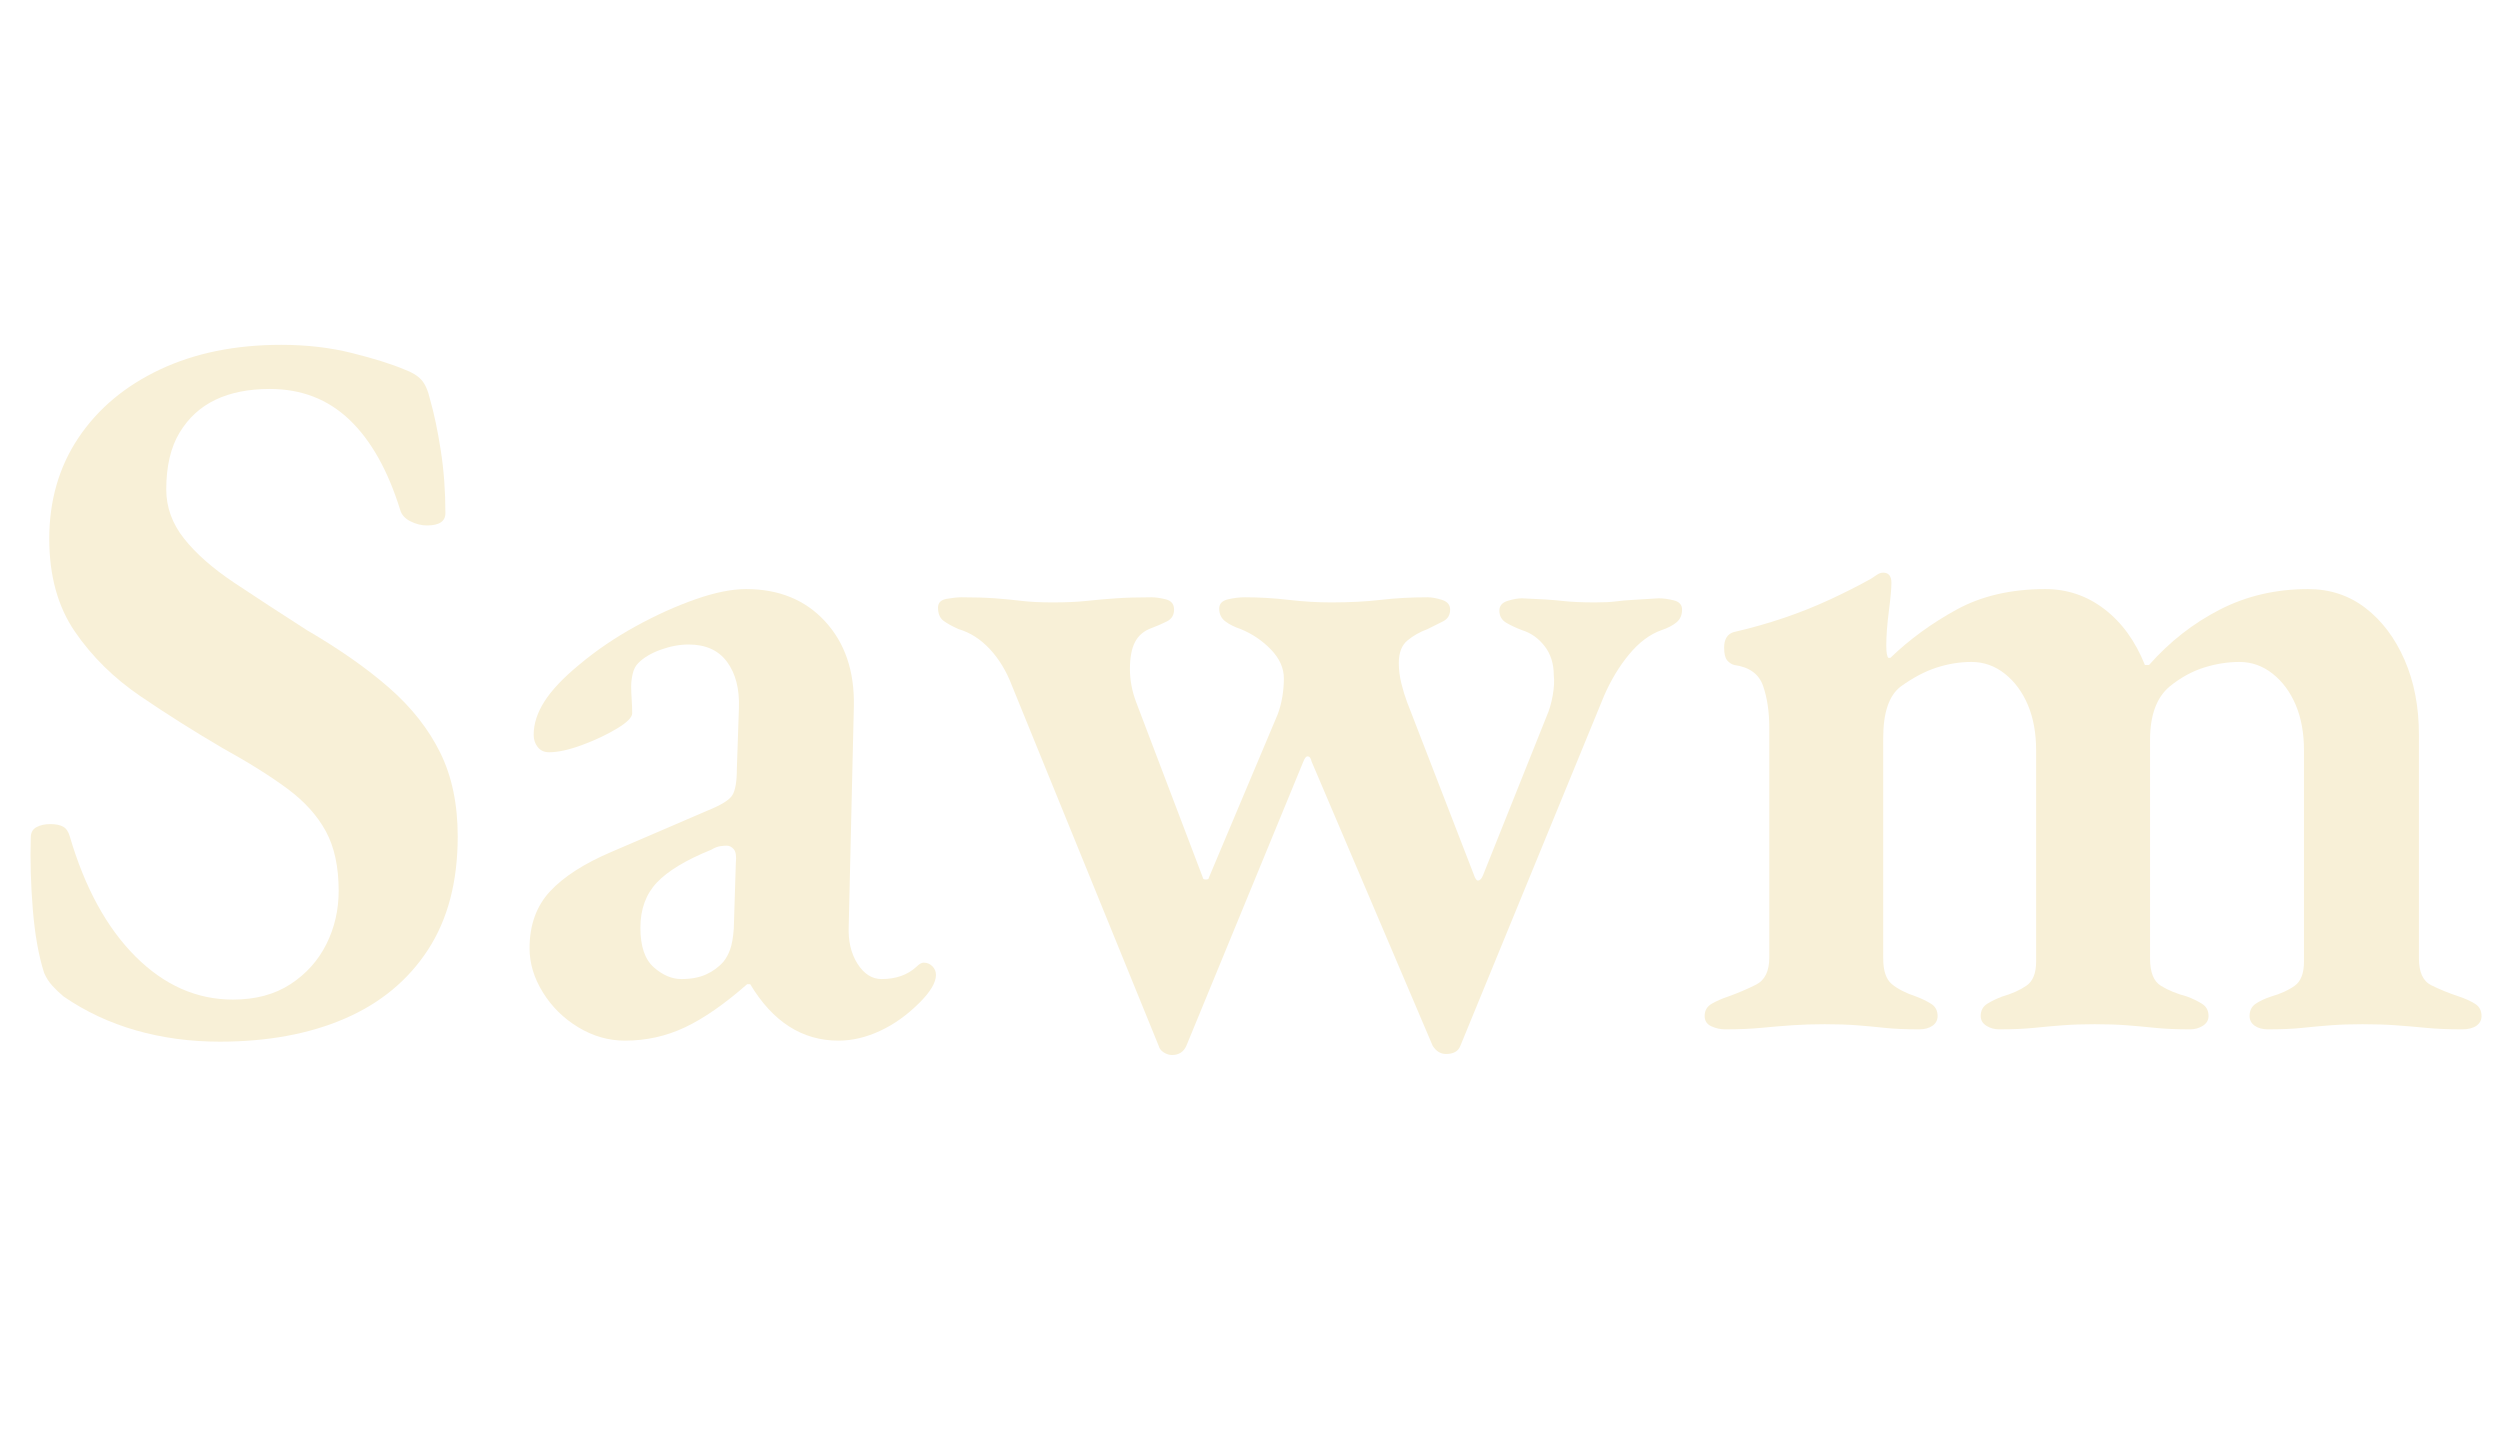
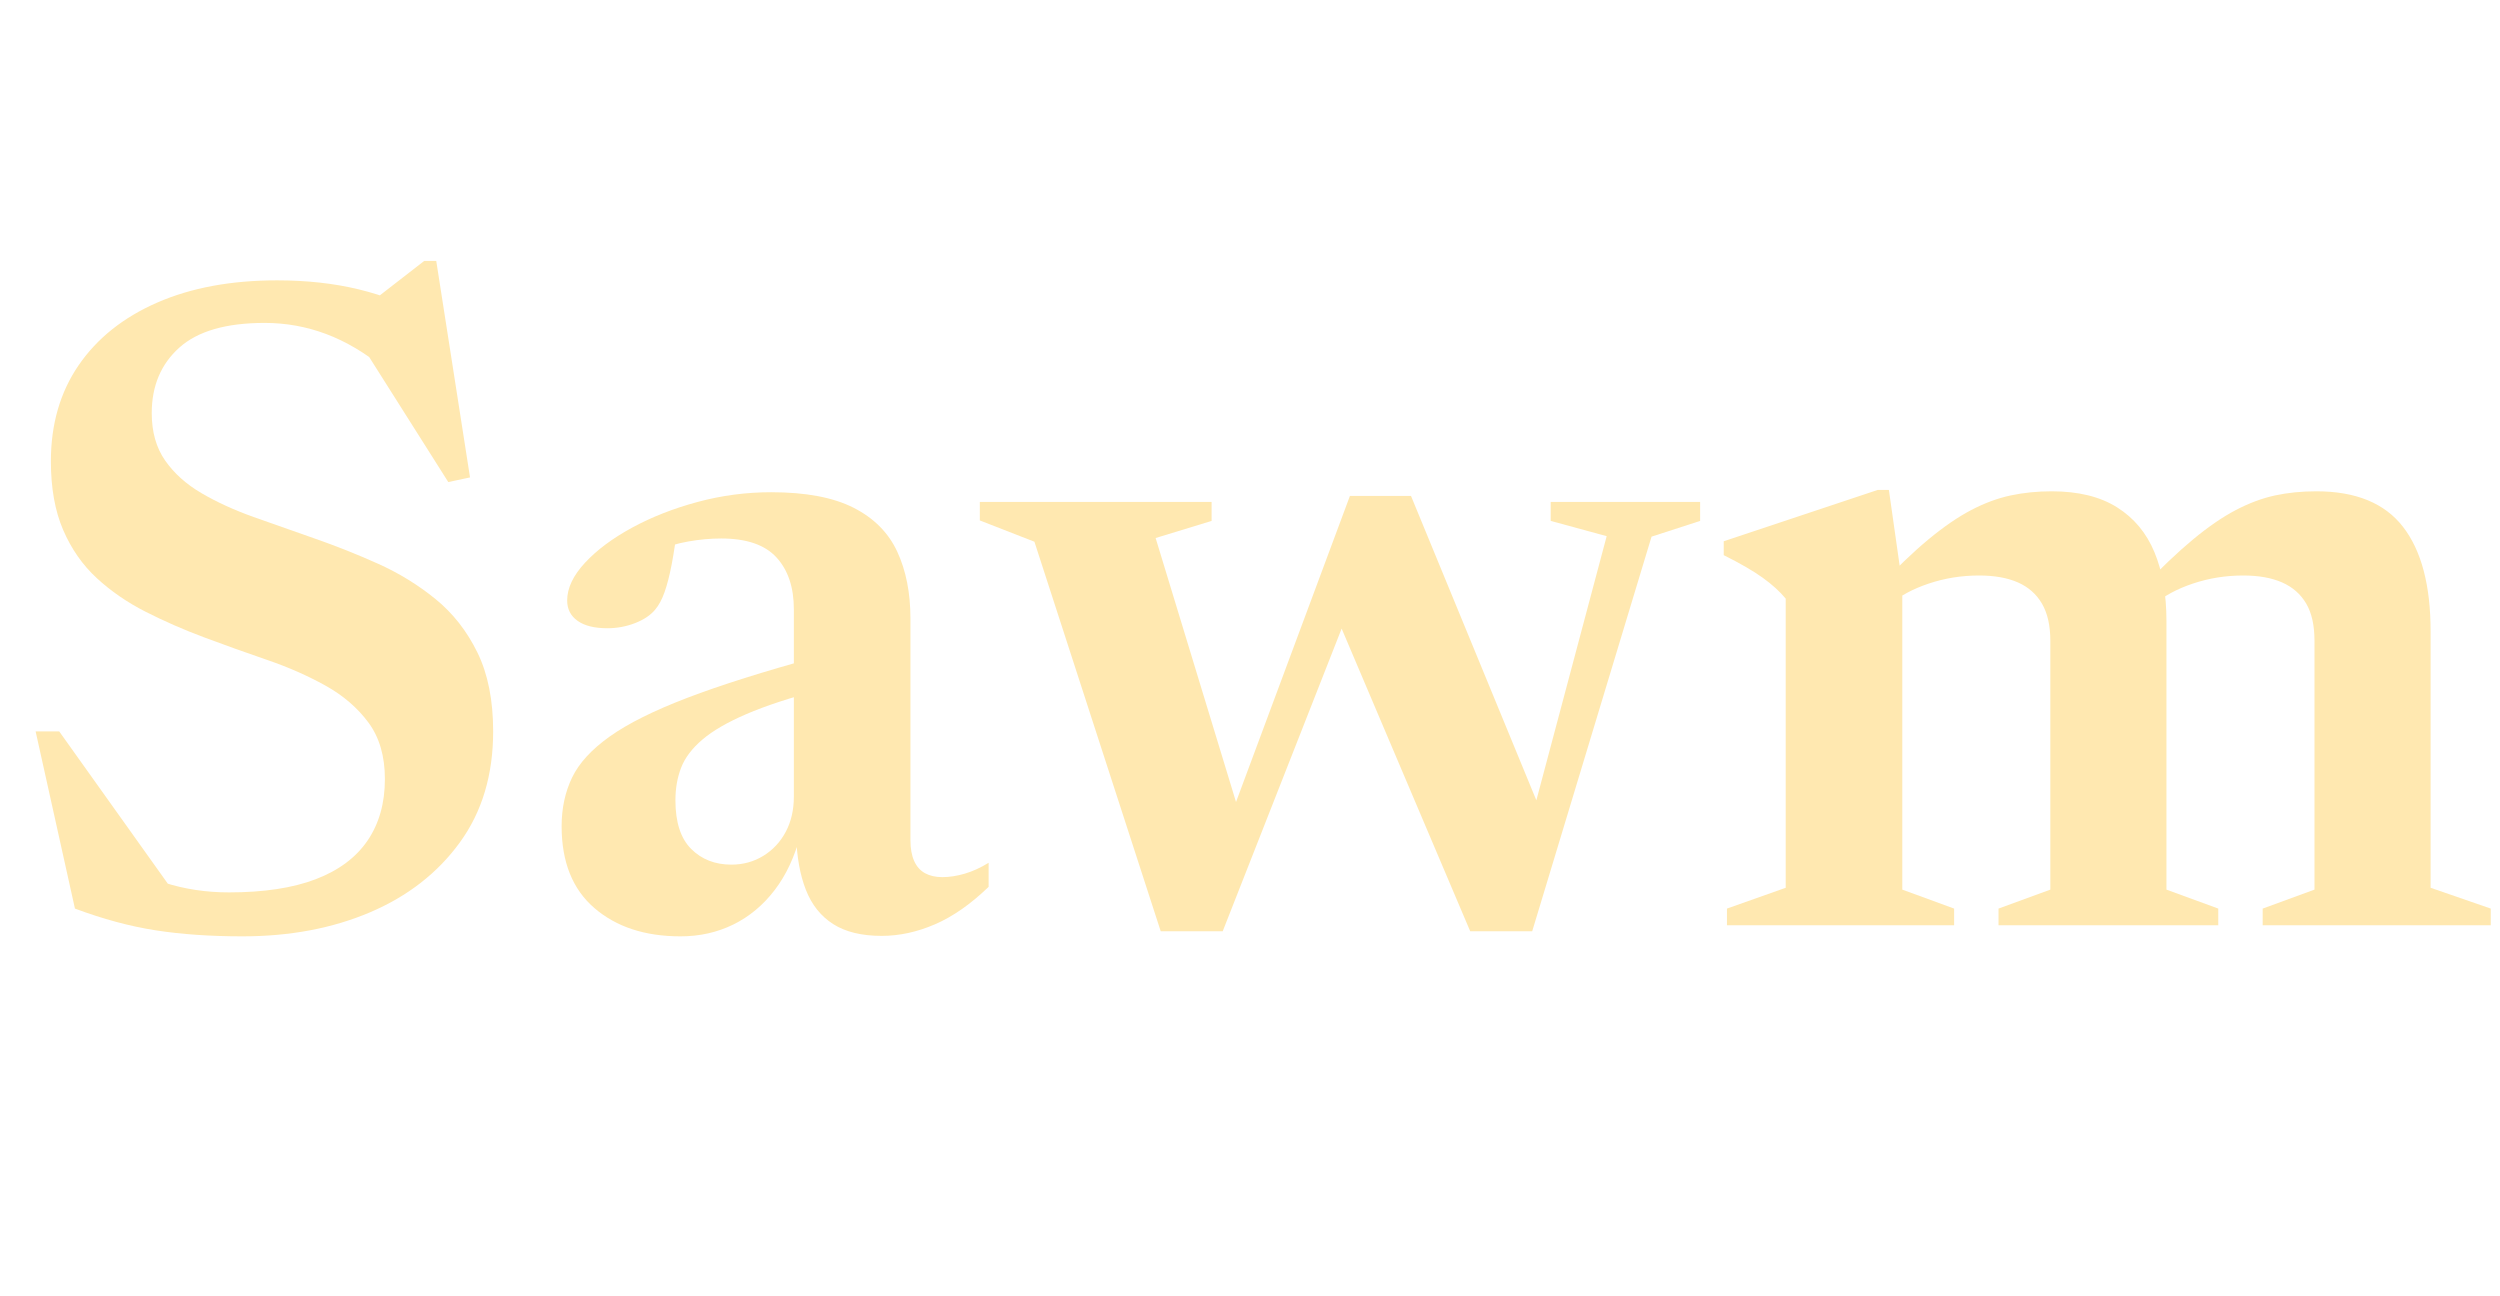
- <svg xmlns="http://www.w3.org/2000/svg" viewBox="0 0 2436 1400.0" role="img" aria-label="Sawm">
-   <g transform="translate(0 1000) scale(1 -1)" fill="#F8F0D7">
-     <path transform="translate(0 0)" d="M214 -15Q171 -15 132.5 -4.0Q94 7 62 29Q56 34 51.0 39.5Q46 45 43 52Q35 77 32.0 113.5Q29 150 30 184Q30 191 35.5 194.0Q41 197 49 197Q57 197 61.5 194.5Q66 192 68 185Q90 110 132.0 68.0Q174 26 227 26Q260 26 283.0 41.0Q306 56 318.0 80.0Q330 104 330 132Q330 167 317.5 190.0Q305 213 280.0 231.5Q255 250 217 271Q176 295 137.0 321.5Q98 348 73.0 384.5Q48 421 48 475Q48 531 76.5 573.5Q105 616 156.0 640.0Q207 664 274 664Q311 664 343.0 656.0Q375 648 394 640Q405 636 410.5 630.0Q416 624 419 611Q425 590 429.5 561.0Q434 532 434 500Q434 488 416 488Q408 488 400.0 492.0Q392 496 390 503Q372 561 340.5 591.0Q309 621 263 621Q232 621 210.0 610.5Q188 600 175.0 578.5Q162 557 162 523Q162 497 179.5 475.0Q197 453 228.5 432.0Q260 411 299 386Q347 358 379.5 329.5Q412 301 429.0 266.5Q446 232 446 185Q446 119 417.0 74.5Q388 30 336.0 7.5Q284 -15 214 -15Z" />
-     <path transform="translate(484 0)" d="M125 -14Q101 -14 79.5 -1.0Q58 12 45.0 33.0Q32 54 32 76Q32 110 52.0 131.5Q72 153 112 170L205 210Q225 218 229.5 225.0Q234 232 234 251L236 310Q237 338 224.5 355.0Q212 372 187 372Q174 372 160.0 367.0Q146 362 138 354Q134 350 132.5 343.5Q131 337 131 331Q131 326 131.5 318.5Q132 311 132 305Q132 299 117.0 290.0Q102 281 83.0 274.0Q64 267 51 267Q44 267 40.0 272.0Q36 277 36 284Q36 300 46.5 316.5Q57 333 80 352Q105 373 135.0 389.5Q165 406 193.5 416.0Q222 426 243 426Q291 426 320.0 394.5Q349 363 348 312L343 98Q342 76 351.5 61.0Q361 46 375 46Q396 46 409 58Q413 62 416 62Q421 62 424.5 58.5Q428 55 428 50Q428 39 412 23Q394 5 373.5 -4.5Q353 -14 333 -14Q280 -14 247 41H244Q211 12 183.5 -1.0Q156 -14 125 -14ZM180 46Q194 46 204.0 50.5Q214 55 221 63Q225 68 227.5 75.0Q230 82 231 95L233 159Q234 169 231.0 172.5Q228 176 224 176Q222 176 218.0 175.5Q214 175 209 172Q172 157 156.0 140.0Q140 123 140 96Q140 69 153.0 57.5Q166 46 180 46Z" />
-     <path transform="translate(909 0)" d="M233 -28Q229 -28 225.0 -25.5Q221 -23 220 -19L77 332Q69 353 55.5 367.5Q42 382 25 387Q16 391 10.5 395.0Q5 399 5 408Q5 415 13.5 416.5Q22 418 28 418Q47 418 60.5 417.0Q74 416 86.5 414.5Q99 413 117 413Q136 413 150.0 414.5Q164 416 178.5 417.0Q193 418 213 418Q219 418 227.0 416.0Q235 414 235 406Q235 398 228.0 394.5Q221 391 213 388Q202 384 197.0 374.5Q192 365 192 348Q192 332 198 316L263 145Q263 143 266 143Q269 143 269 145L336 304Q339 312 340.5 321.0Q342 330 342 339Q342 354 329.5 367.0Q317 380 300 387Q291 390 285.0 394.5Q279 399 279 407Q279 414 287.5 416.0Q296 418 304 418Q325 418 346.5 415.5Q368 413 388 413Q415 413 436.5 415.5Q458 418 482 418Q488 418 496.0 415.5Q504 413 504 406Q504 398 497.0 394.5Q490 391 482 387Q471 383 462.5 376.0Q454 369 454 354Q454 344 456.5 334.0Q459 324 462 316L527 148Q529 142 531 142Q534 142 536 147L598 302Q602 311 604.0 322.5Q606 334 605 342Q605 359 596.0 370.5Q587 382 574 386Q566 389 559.0 393.0Q552 397 552 405Q552 412 560.0 414.5Q568 417 574 417Q600 416 613.0 414.5Q626 413 645 413Q658 413 665.5 414.0Q673 415 682.5 415.5Q692 416 707 417Q714 417 722.0 415.0Q730 413 730 406Q730 398 724.5 393.5Q719 389 710 386Q693 380 678.5 362.5Q664 345 654 322L514 -19Q511 -27 500 -27Q492 -27 487 -19L369 258Q368 263 365 263Q363 263 361 258L247 -19Q243 -28 233 -28Z" />
-     <path transform="translate(1639 0)" d="M42 -3Q35 -3 28.5 0.0Q22 3 22 10Q22 18 29.0 22.0Q36 26 45 29Q59 34 72.0 40.5Q85 47 85 67V291Q85 314 79.0 331.5Q73 349 51 352Q47 353 44.0 356.5Q41 360 41 369Q41 381 50 384Q76 390 99.5 398.0Q123 406 144.5 416.0Q166 426 184 436Q187 438 190.0 440.0Q193 442 196 442Q204 442 204 432Q204 424 201.5 404.5Q199 385 199 371Q199 361 201 359H203Q231 386 267.5 406.0Q304 426 354 426Q386 426 411.5 406.5Q437 387 451 352H455Q485 386 524.0 406.0Q563 426 610 426Q642 426 666.0 407.5Q690 389 704.0 357.0Q718 325 718 284V66Q718 46 730.0 40.0Q742 34 757 29Q766 26 772.5 22.0Q779 18 779 10Q779 4 774.0 0.5Q769 -3 760 -3Q740 -3 724.5 -1.5Q709 0 695.0 1.0Q681 2 663 2Q646 2 632.5 1.0Q619 0 605.0 -1.5Q591 -3 571 -3Q563 -3 558.0 0.5Q553 4 553 10Q553 18 559.0 22.0Q565 26 574 29Q588 33 597.0 39.5Q606 46 606 63V269Q606 294 598.0 313.0Q590 332 575.5 343.5Q561 355 543 355Q526 355 508.5 349.5Q491 344 475 331Q456 315 456 279V66Q456 46 466.5 39.5Q477 33 492 29Q500 26 506.5 22.0Q513 18 513 10Q513 4 507.5 0.5Q502 -3 495 -3Q475 -3 460.5 -1.5Q446 0 433.0 1.0Q420 2 402 2Q385 2 371.5 1.0Q358 0 343.5 -1.5Q329 -3 309 -3Q302 -3 296.5 0.5Q291 4 291 10Q291 18 297.5 22.0Q304 26 312 29Q326 33 335.5 39.5Q345 46 345 63V269Q345 294 337.0 313.0Q329 332 314.5 343.5Q300 355 282 355Q265 355 248.0 349.5Q231 344 213 331Q196 318 196 281V66Q196 48 204.5 41.0Q213 34 228 29Q236 26 242.5 22.0Q249 18 249 10Q249 4 244.0 0.5Q239 -3 231 -3Q211 -3 197.0 -1.5Q183 0 170.0 1.0Q157 2 139 2Q122 2 107.5 1.0Q93 0 77.5 -1.5Q62 -3 42 -3Z" />
+ <svg xmlns="http://www.w3.org/2000/svg" viewBox="0 0 5404 2800.0" role="img" aria-label="Sawm">
+   <g transform="translate(0 2000) scale(1 -1)" fill="#FFE8B0">
+     <path transform="translate(0 0)" d="M941 1311 792 1339 917 1436H943L1016 968L969 958L764 1282L830 1204Q769 1254 705.0 1278.0Q641 1302 572 1302Q447 1302 387.5 1248.5Q328 1195 328 1107Q328 1046 357.0 1004.5Q386 963 435.5 934.0Q485 905 548.0 882.5Q611 860 680 836Q749 812 817.0 781.5Q885 751 941.5 705.0Q998 659 1032.0 589.5Q1066 520 1066 419Q1066 278 994.0 179.0Q922 80 800.0 28.0Q678 -24 524 -24Q420 -24 336.5 -11.0Q253 2 162 36L77 419H128L404 32L208 157Q290 113 355.5 92.0Q421 71 495 71Q608 71 682.5 99.5Q757 128 794.5 183.0Q832 238 832 316Q832 390 796.5 438.0Q761 486 703.5 518.0Q646 550 577.5 573.5Q509 597 442 622Q375 647 315.0 677.5Q255 708 209.0 750.5Q163 793 136.5 854.5Q110 916 110 1003Q110 1123 170.0 1210.5Q230 1298 340.0 1346.0Q450 1394 599 1394Q695 1394 775.5 1374.5Q856 1355 941 1311Z" />
+     <path transform="translate(1148 0)" d="M618 580 625 509Q527 483 465.5 456.5Q404 430 370.5 401.5Q337 373 324.5 341.0Q312 309 312 270Q312 199 346.0 165.0Q380 131 433 131Q471 131 502.0 150.0Q533 169 550.5 202.0Q568 235 568 278V683Q568 754 530.5 795.0Q493 836 411 836Q376 836 339.5 829.5Q303 823 275 810L317 868Q311 817 304.0 780.5Q297 744 288.5 720.0Q280 696 268 682Q253 664 224.5 653.0Q196 642 165 642Q123 642 100.5 658.0Q78 674 78 702Q78 742 116.5 783.5Q155 825 218.5 859.5Q282 894 360.0 915.0Q438 936 519 936Q631 936 697.0 902.5Q763 869 791.5 807.5Q820 746 820 663V184Q820 157 828.0 139.0Q836 121 851.5 112.5Q867 104 889 104Q912 104 937.5 111.5Q963 119 989 135V83Q931 27 873.0 2.0Q815 -23 758 -23Q693 -23 653.0 2.5Q613 28 594.0 76.5Q575 125 573 193L582 195Q564 125 526.5 76.0Q489 27 437.0 1.5Q385 -24 323 -24Q208 -24 137.0 37.0Q66 98 66 214Q66 272 88.5 319.0Q111 366 170.0 408.0Q229 450 337.5 491.5Q446 533 618 580Z" />
+     <path transform="translate(2126 0)" d="M1347 841 1226 874V915H1549V874L1444 840L1186 -13H1052L747 705L807 725L517 -13H383L110 829L-8 875V915H493V874L372 837L566 200L514 181L792 928H924L1223 202L1171 180Z" />
+     <path transform="translate(3684 0)" d="M428 737V77L540 36V0H49V36L176 81V706Q157 729 126.5 751.0Q96 773 42 800V830L375 941H399ZM999 658V77L1111 36V0H636V36L748 77V615Q748 664 730.0 695.0Q712 726 678.0 741.0Q644 756 594 756Q537 756 485.0 738.5Q433 721 401 693L373 727Q435 793 484.5 834.0Q534 875 577.0 897.5Q620 920 662.0 929.0Q704 938 751 938Q837 938 892.0 903.5Q947 869 973.0 806.5Q999 744 999 658ZM1570 635V81L1700 36V0H1207V36L1319 77V615Q1319 665 1301.0 695.5Q1283 726 1249.0 741.0Q1215 756 1165 756Q1108 756 1056.0 738.5Q1004 721 972 693L944 727Q1007 793 1056.5 834.0Q1106 875 1149.0 897.5Q1192 920 1233.5 929.0Q1275 938 1323 938Q1451 938 1510.5 861.0Q1570 784 1570 635Z" />
  </g>
</svg>
